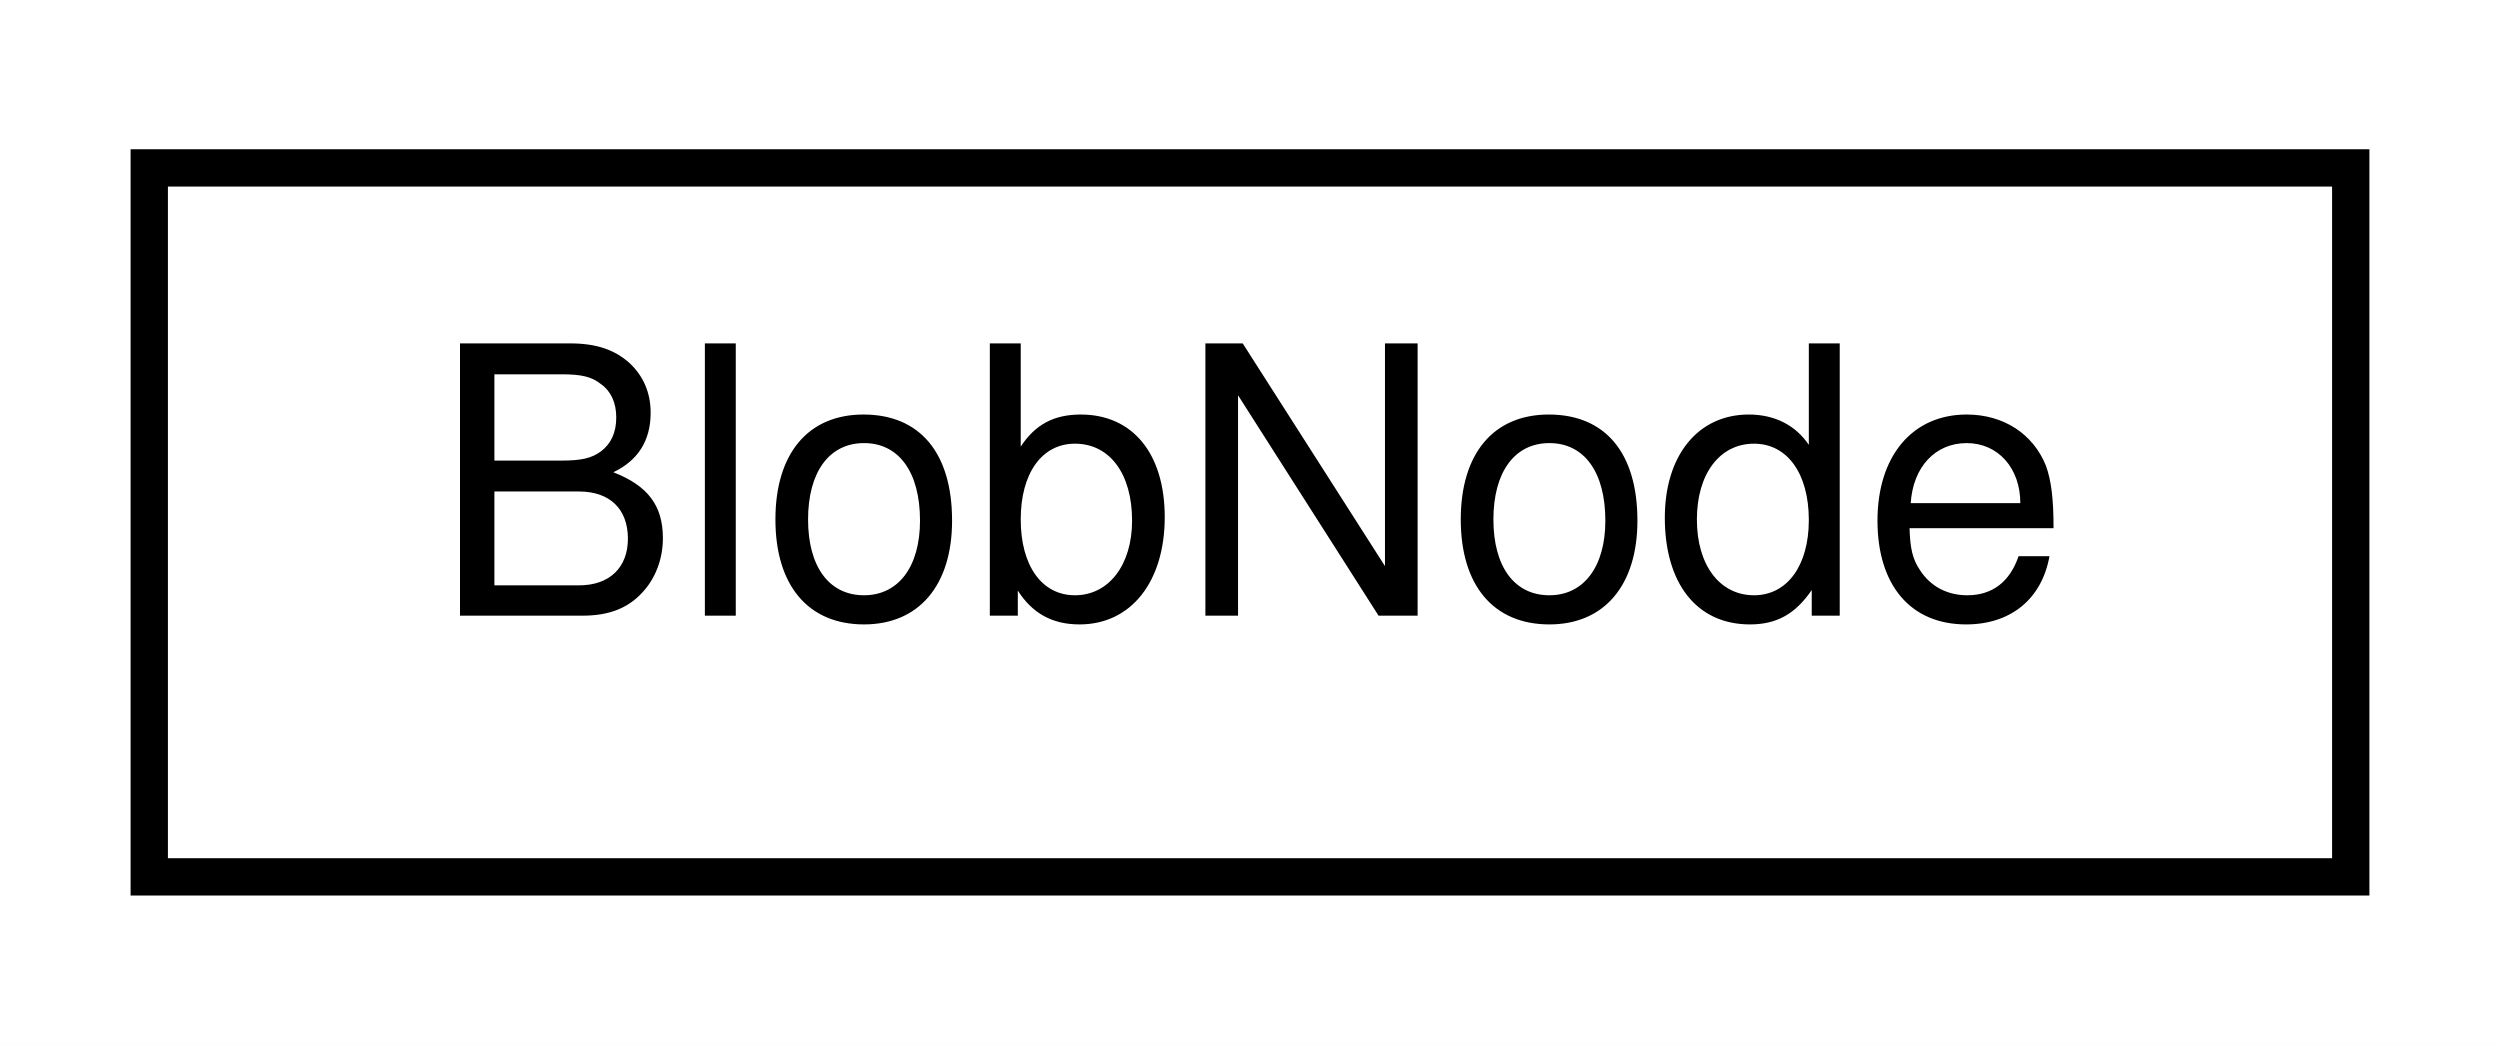
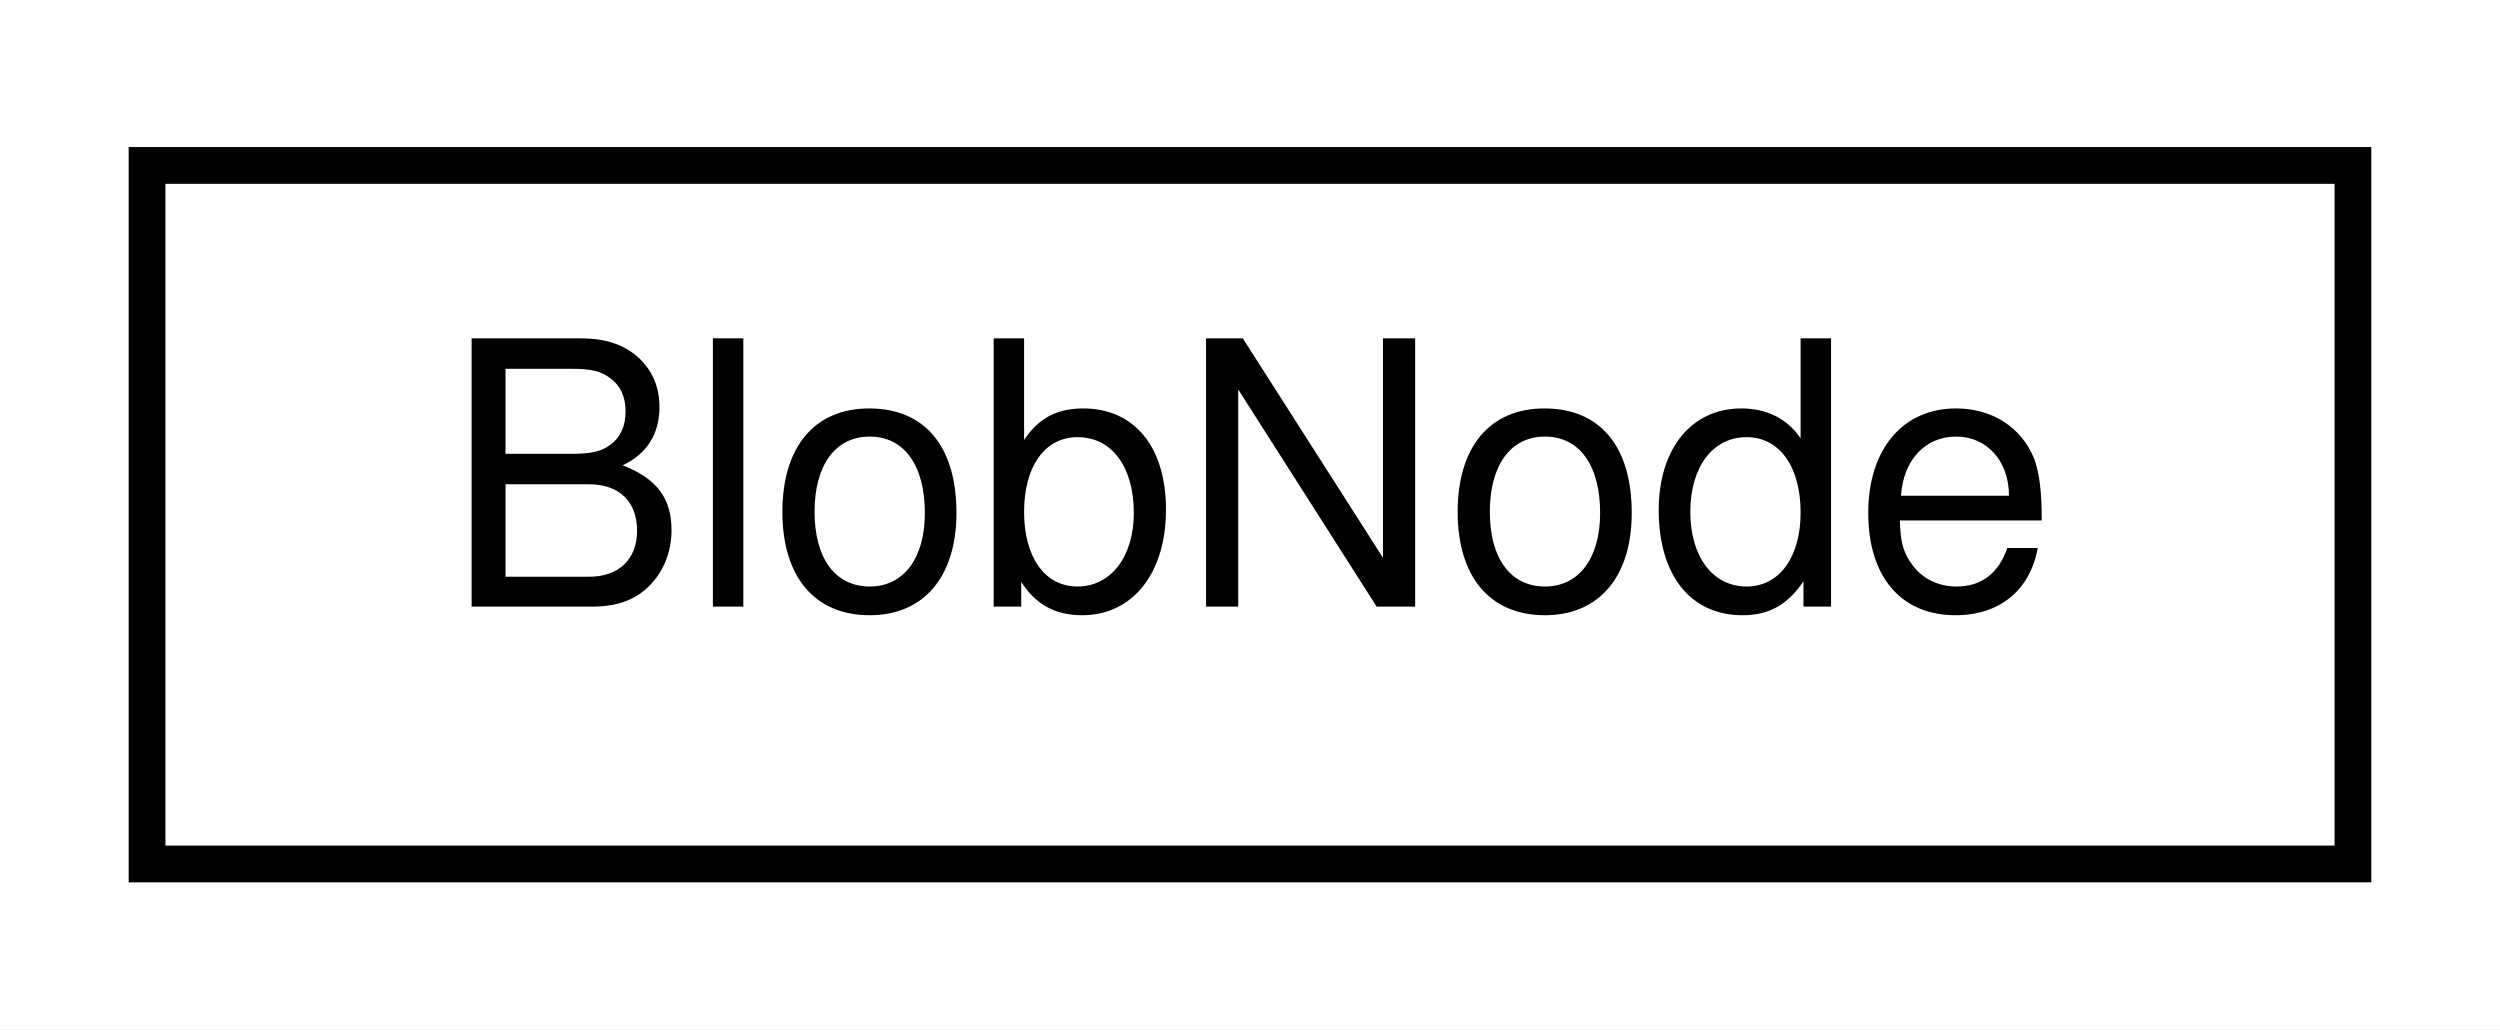
- <svg xmlns="http://www.w3.org/2000/svg" xmlns:xlink="http://www.w3.org/1999/xlink" width="67pt" height="28pt" viewBox="0.00 0.00 67.00 28.00">
+ <svg xmlns="http://www.w3.org/2000/svg" xmlns:xlink="http://www.w3.org/1999/xlink" width="68pt" height="28pt" viewBox="0.00 0.00 68.00 28.00">
  <g id="graph0" class="graph" transform="scale(1 1) rotate(0) translate(4 24)">
-     <polygon fill="white" stroke="transparent" points="-4,4 -4,-24 63,-24 63,4 -4,4" />
+     <polygon fill="white" stroke="transparent" points="-4,4 -4,-24 64,-24 64,4 -4,4" />
    <g id="node1" class="node">
      <g id="a_node1">
        <a xlink:href="class_blob_node.html" target="_top" xlink:title="An E57 element encoding an fixed-length sequence of bytes with an opaque format.">
-           <polygon fill="white" stroke="black" points="0,-0.5 0,-19.5 59,-19.5 59,-0.5 0,-0.5" />
-           <text text-anchor="middle" x="29.5" y="-7.5" font-family="Helvetica,sans-Serif" font-size="10.00">BlobNode</text>
+           <polygon fill="white" stroke="black" points="0,-0.5 0,-19.5 60,-19.5 60,-0.5 0,-0.5" />
+           <text text-anchor="middle" x="30" y="-7.5" font-family="Helvetica,sans-Serif" font-size="10.00">BlobNode</text>
        </a>
      </g>
    </g>
  </g>
</svg>
